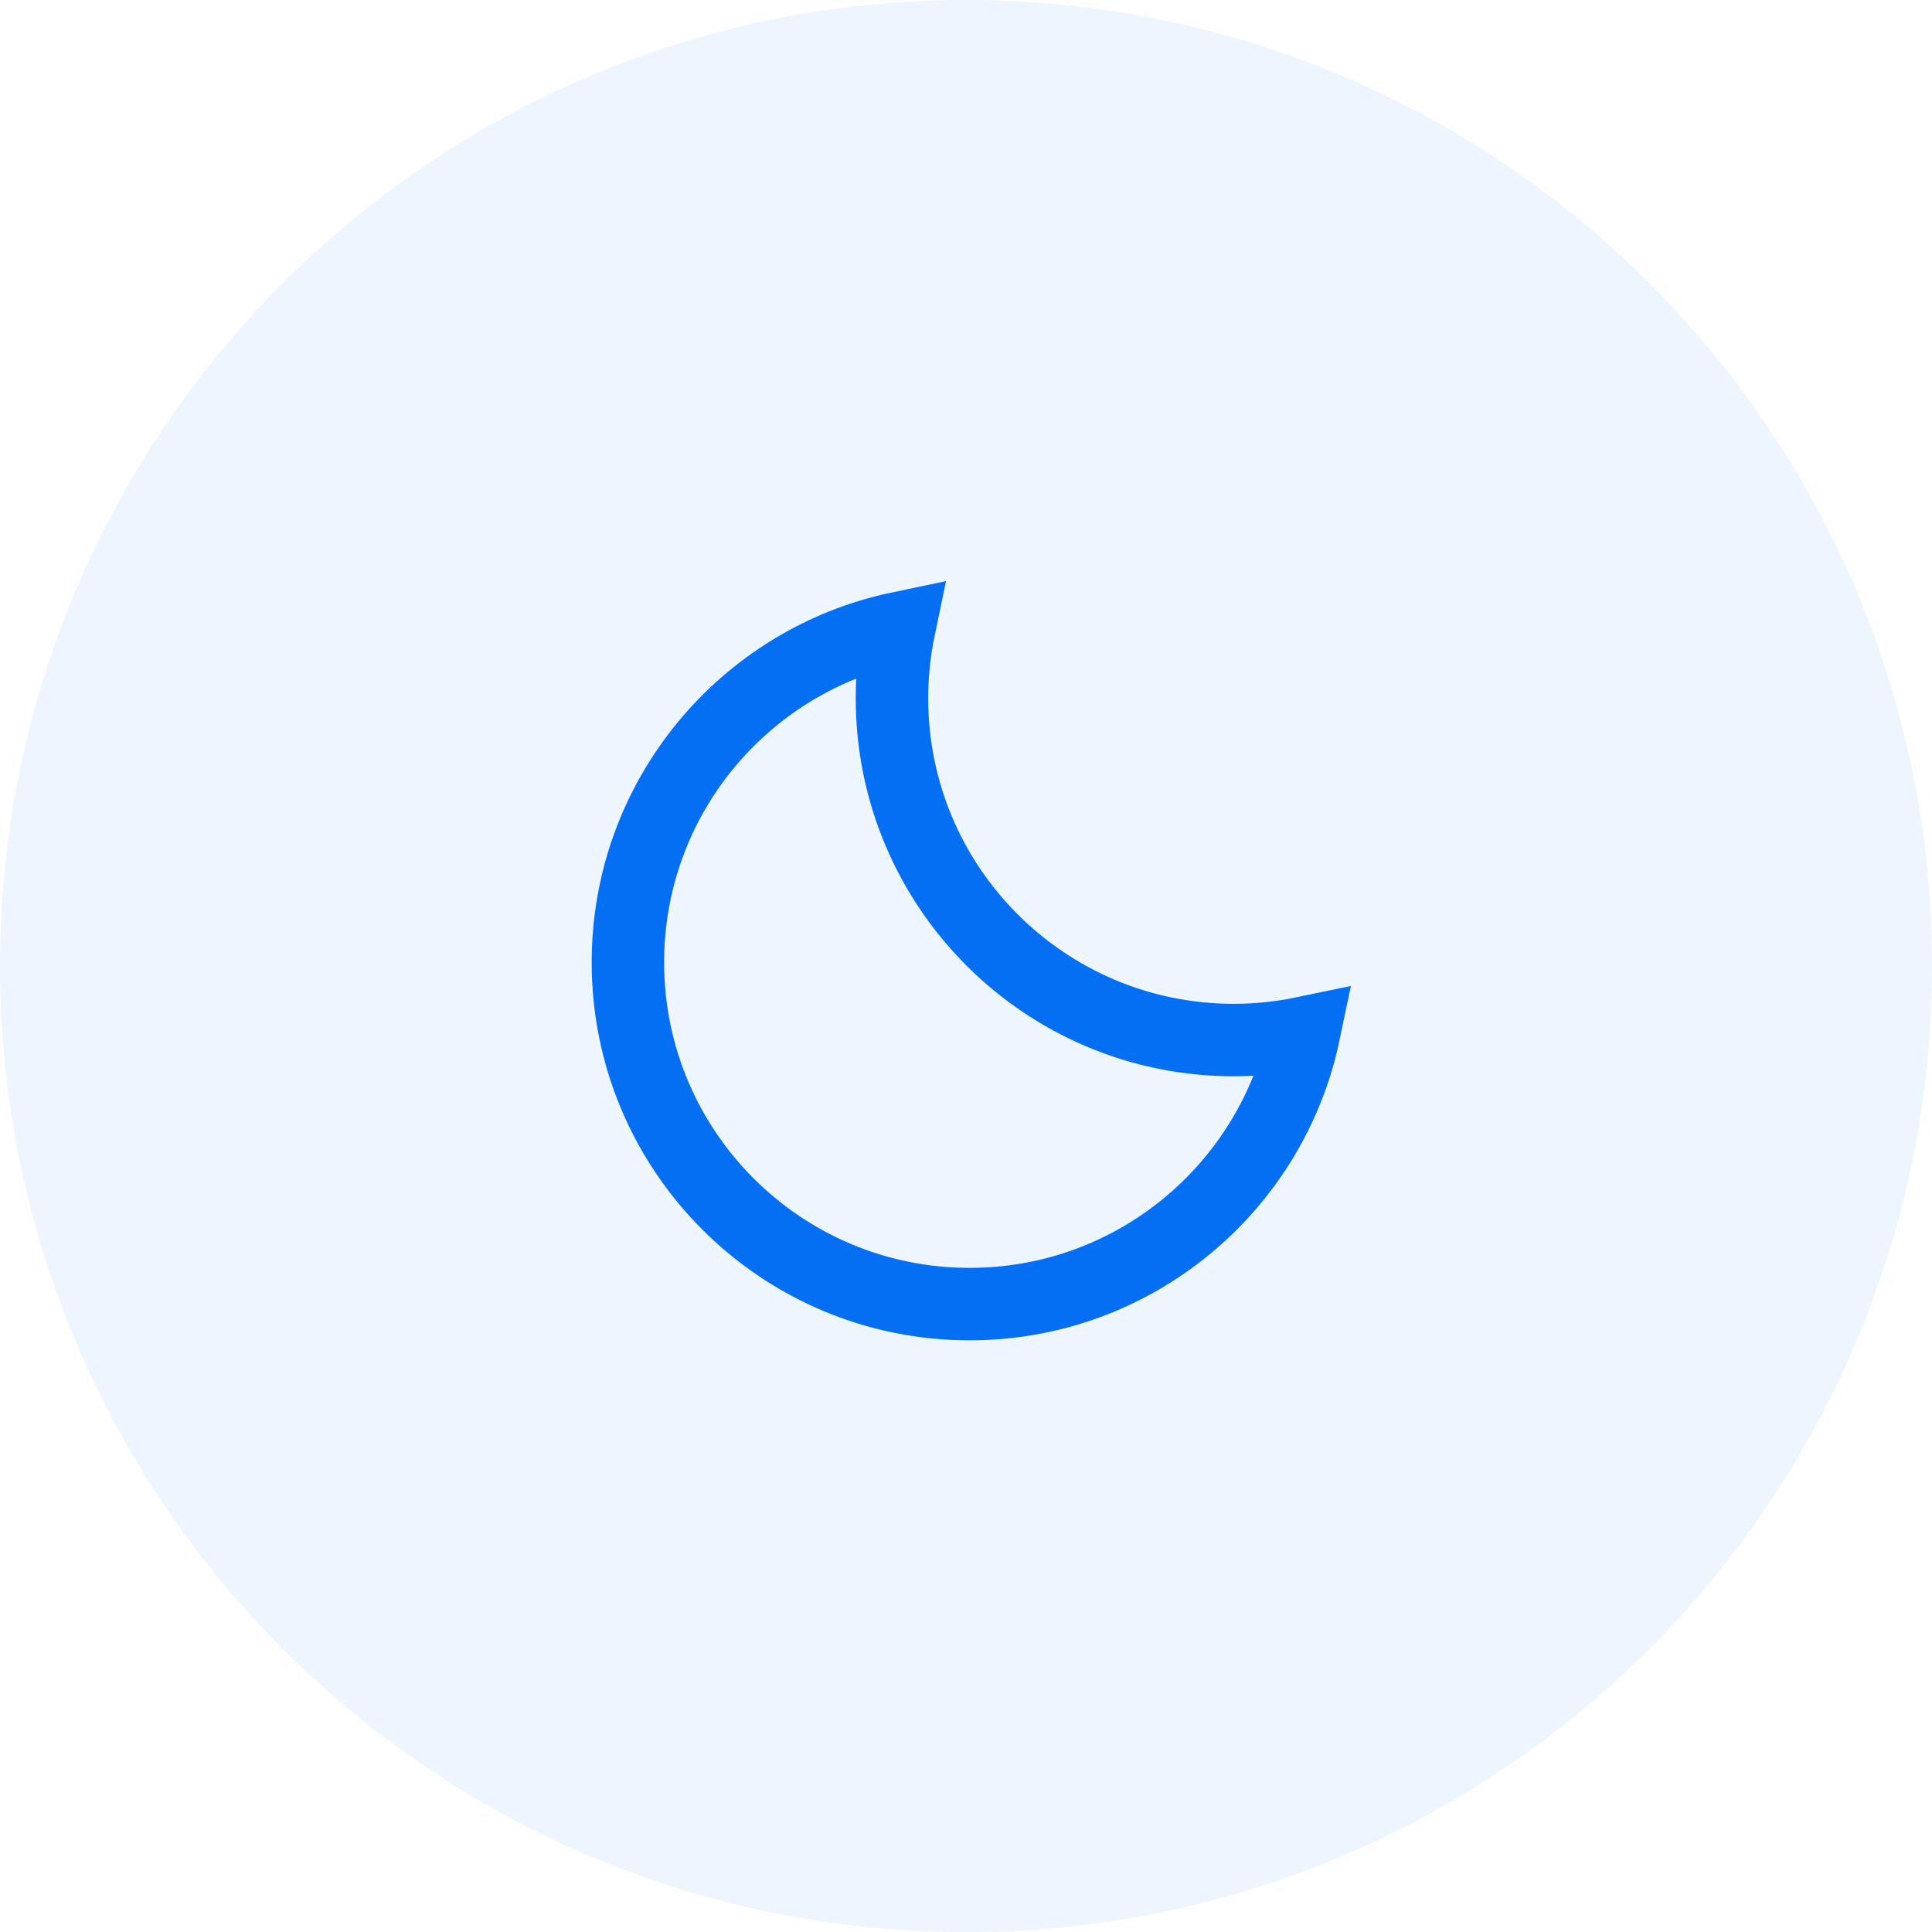
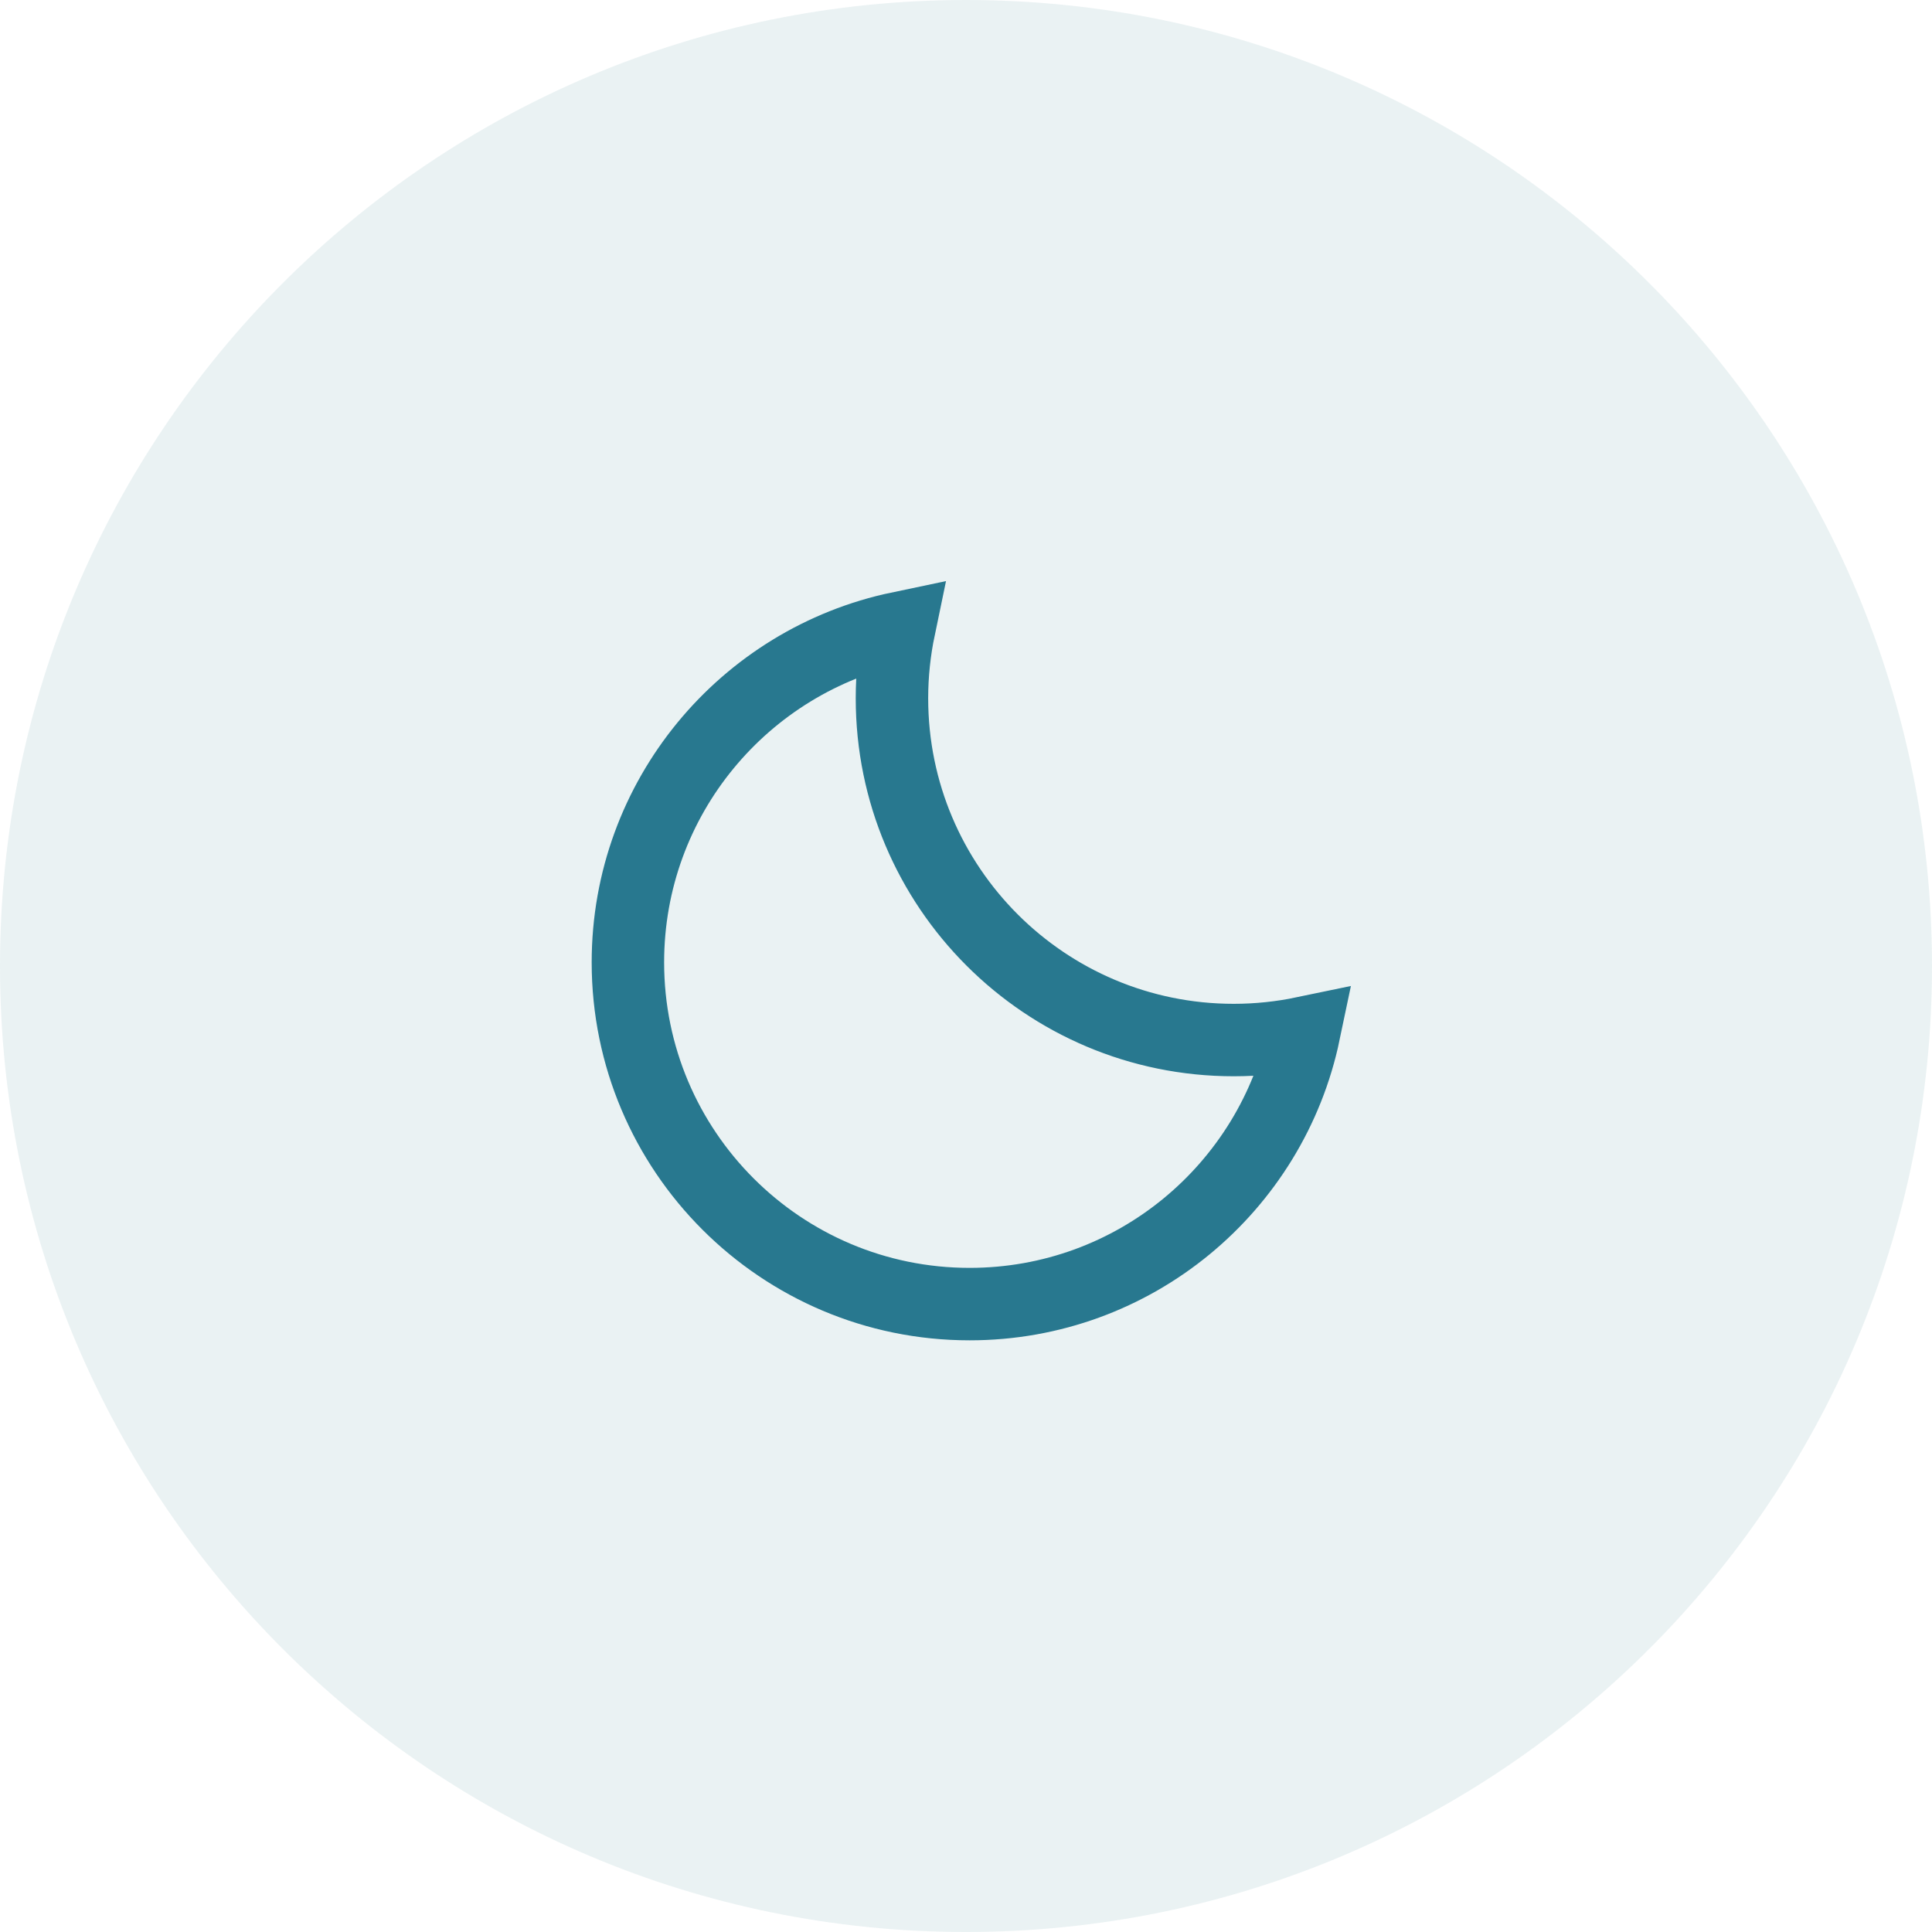
- <svg xmlns="http://www.w3.org/2000/svg" width="40px" height="40px" viewBox="0 0 40 40" version="1.1">
+ <svg xmlns="http://www.w3.org/2000/svg" width="40px" height="40px" viewBox="0 0 40 40" version="1.1" id="svg1">
+   <defs id="defs1" />
  <g id="Assets" stroke="none" stroke-width="1" fill="none" fill-rule="evenodd">
    <g id="assets_light" transform="translate(-1202, -32)" fill="#EDF5FF">
      <g id="Group-Copy" transform="translate(1202, 32)">
-         <circle id="Oval" cx="20" cy="20" r="20" />
-         <path d="M25.543,21.533 C21.635,21.533 18.467,18.365 18.467,14.457 C18.467,13.958 18.52,13.47 18.618,13 C15.41,13.672 13,16.516 13,19.925 C13,23.832 16.168,27 20.075,27 C23.483,27 26.328,24.59 27,21.382 C26.53,21.48 26.042,21.533 25.543,21.533" id="Fill-1" stroke="#046FF3" stroke-width="1.5" />
+         <circle id="Oval" cx="20" cy="20" r="20" style="fill:#287884;fill-opacity:0.095" />
+         <path d="M25.543,21.533 C21.635,21.533 18.467,18.365 18.467,14.457 C18.467,13.958 18.52,13.47 18.618,13 C15.41,13.672 13,16.516 13,19.925 C13,23.832 16.168,27 20.075,27 C23.483,27 26.328,24.59 27,21.382 C26.53,21.48 26.042,21.533 25.543,21.533" id="Fill-1" stroke="#046FF3" stroke-width="1.5" style="fill:none;fill-opacity:1;stroke:#28788f;stroke-opacity:1" />
      </g>
    </g>
  </g>
</svg>
